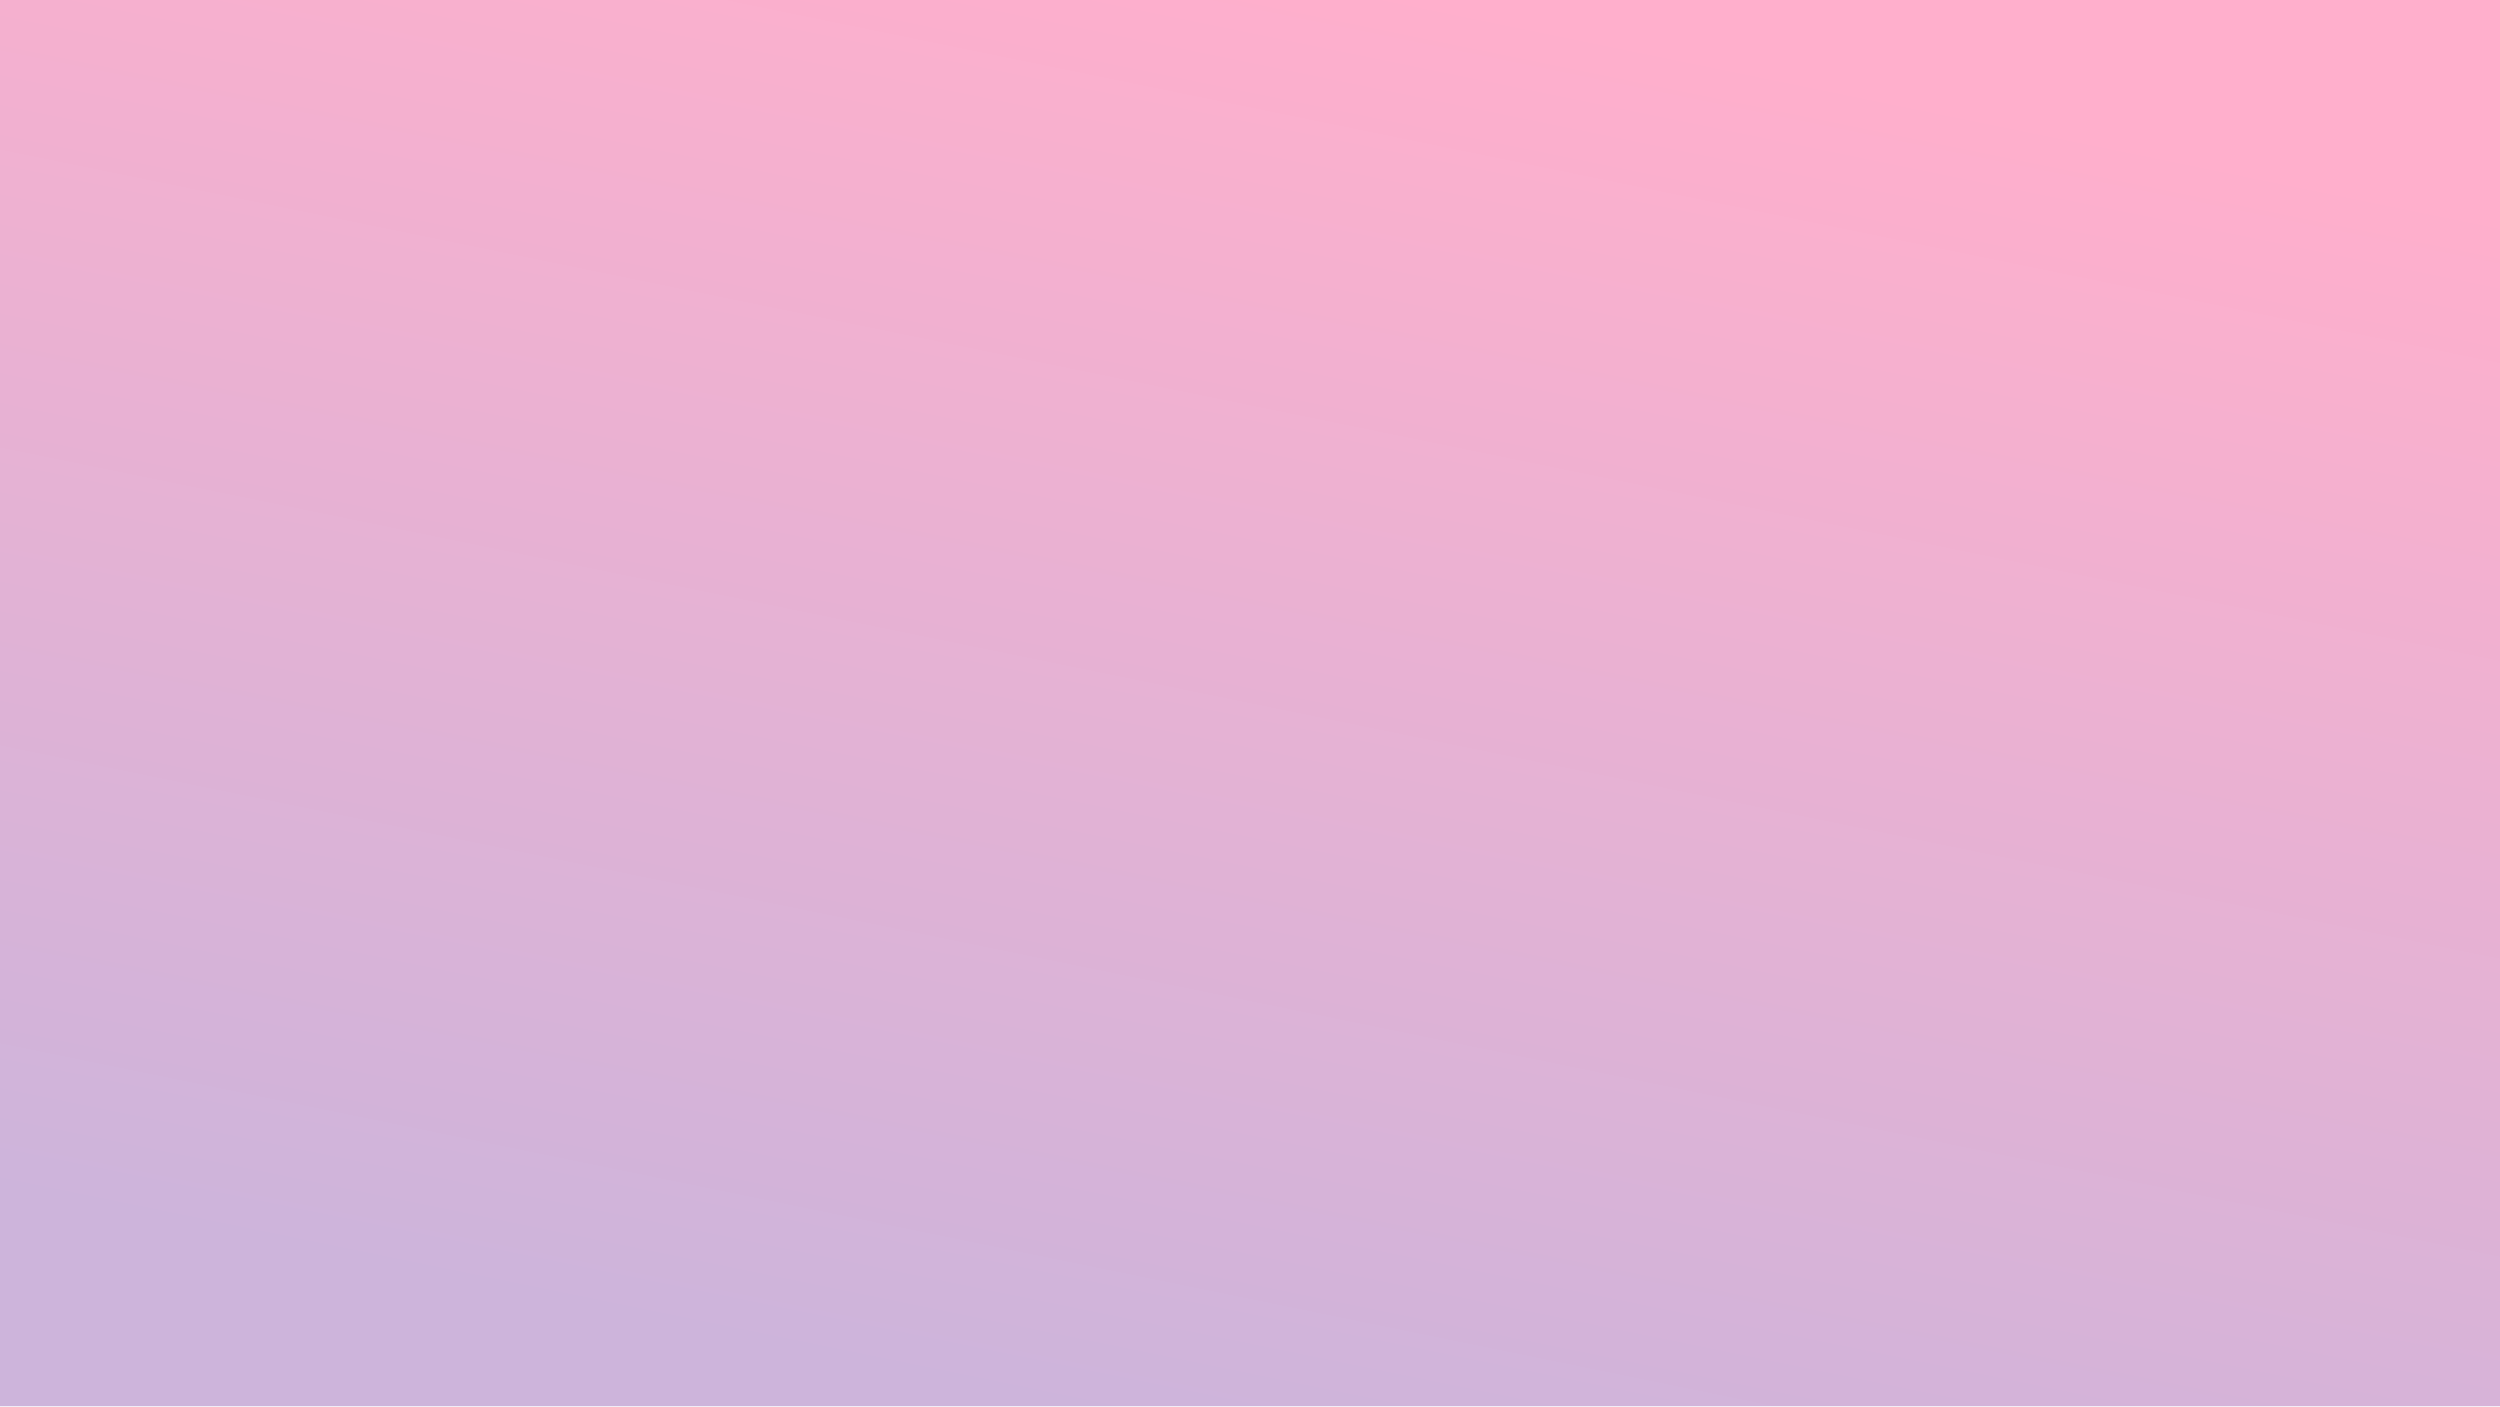
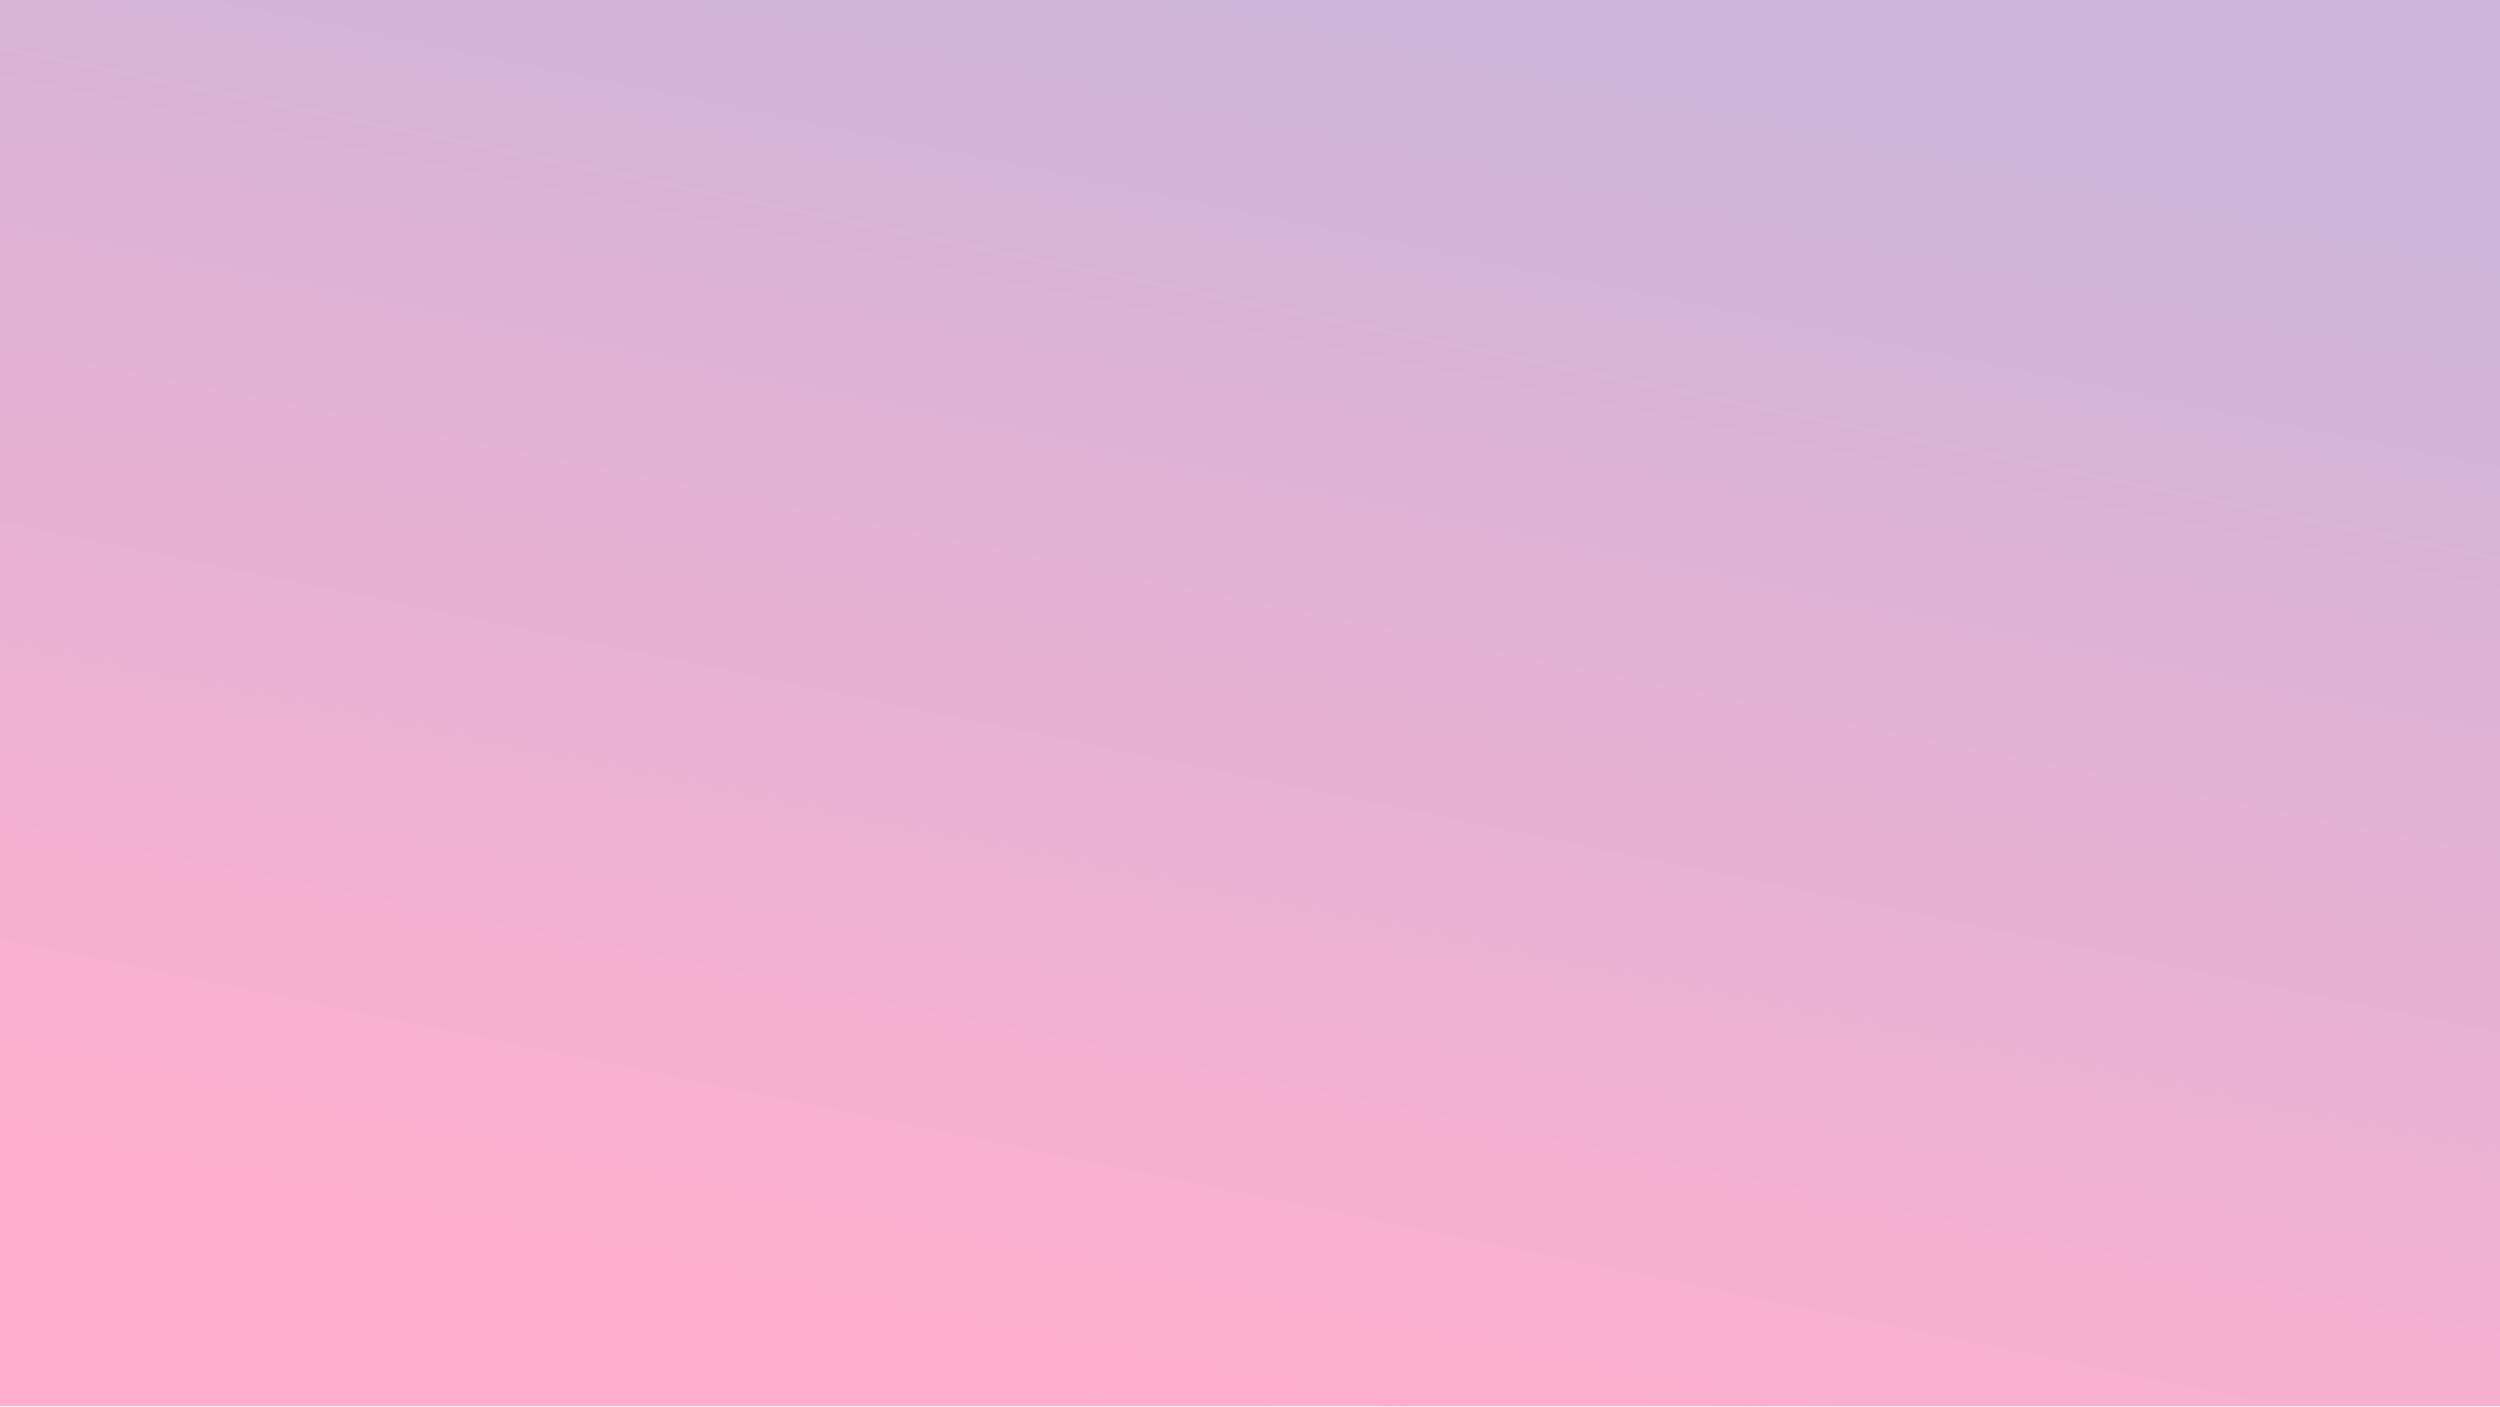
<svg xmlns="http://www.w3.org/2000/svg" viewBox="0 0 1920 1080" width="1920" height="1080">
  <defs>
    <linearGradient gradientTransform="rotate(199 .5 .5)" x1="50%" y1="0%" x2="50%" y2="100%" id="a">
-       <stop stop-color="#cdb4db" offset="0%" />
-       <stop stop-color="#ffafcc" offset="100%" />
+       <stop stop-color="#ffafcc" offset="0%" />
+       <stop stop-color="#cdb4db" offset="100%" />
    </linearGradient>
  </defs>
  <path fill="url(#a)" d="M0 0h1920v1080H0z" />
</svg>
